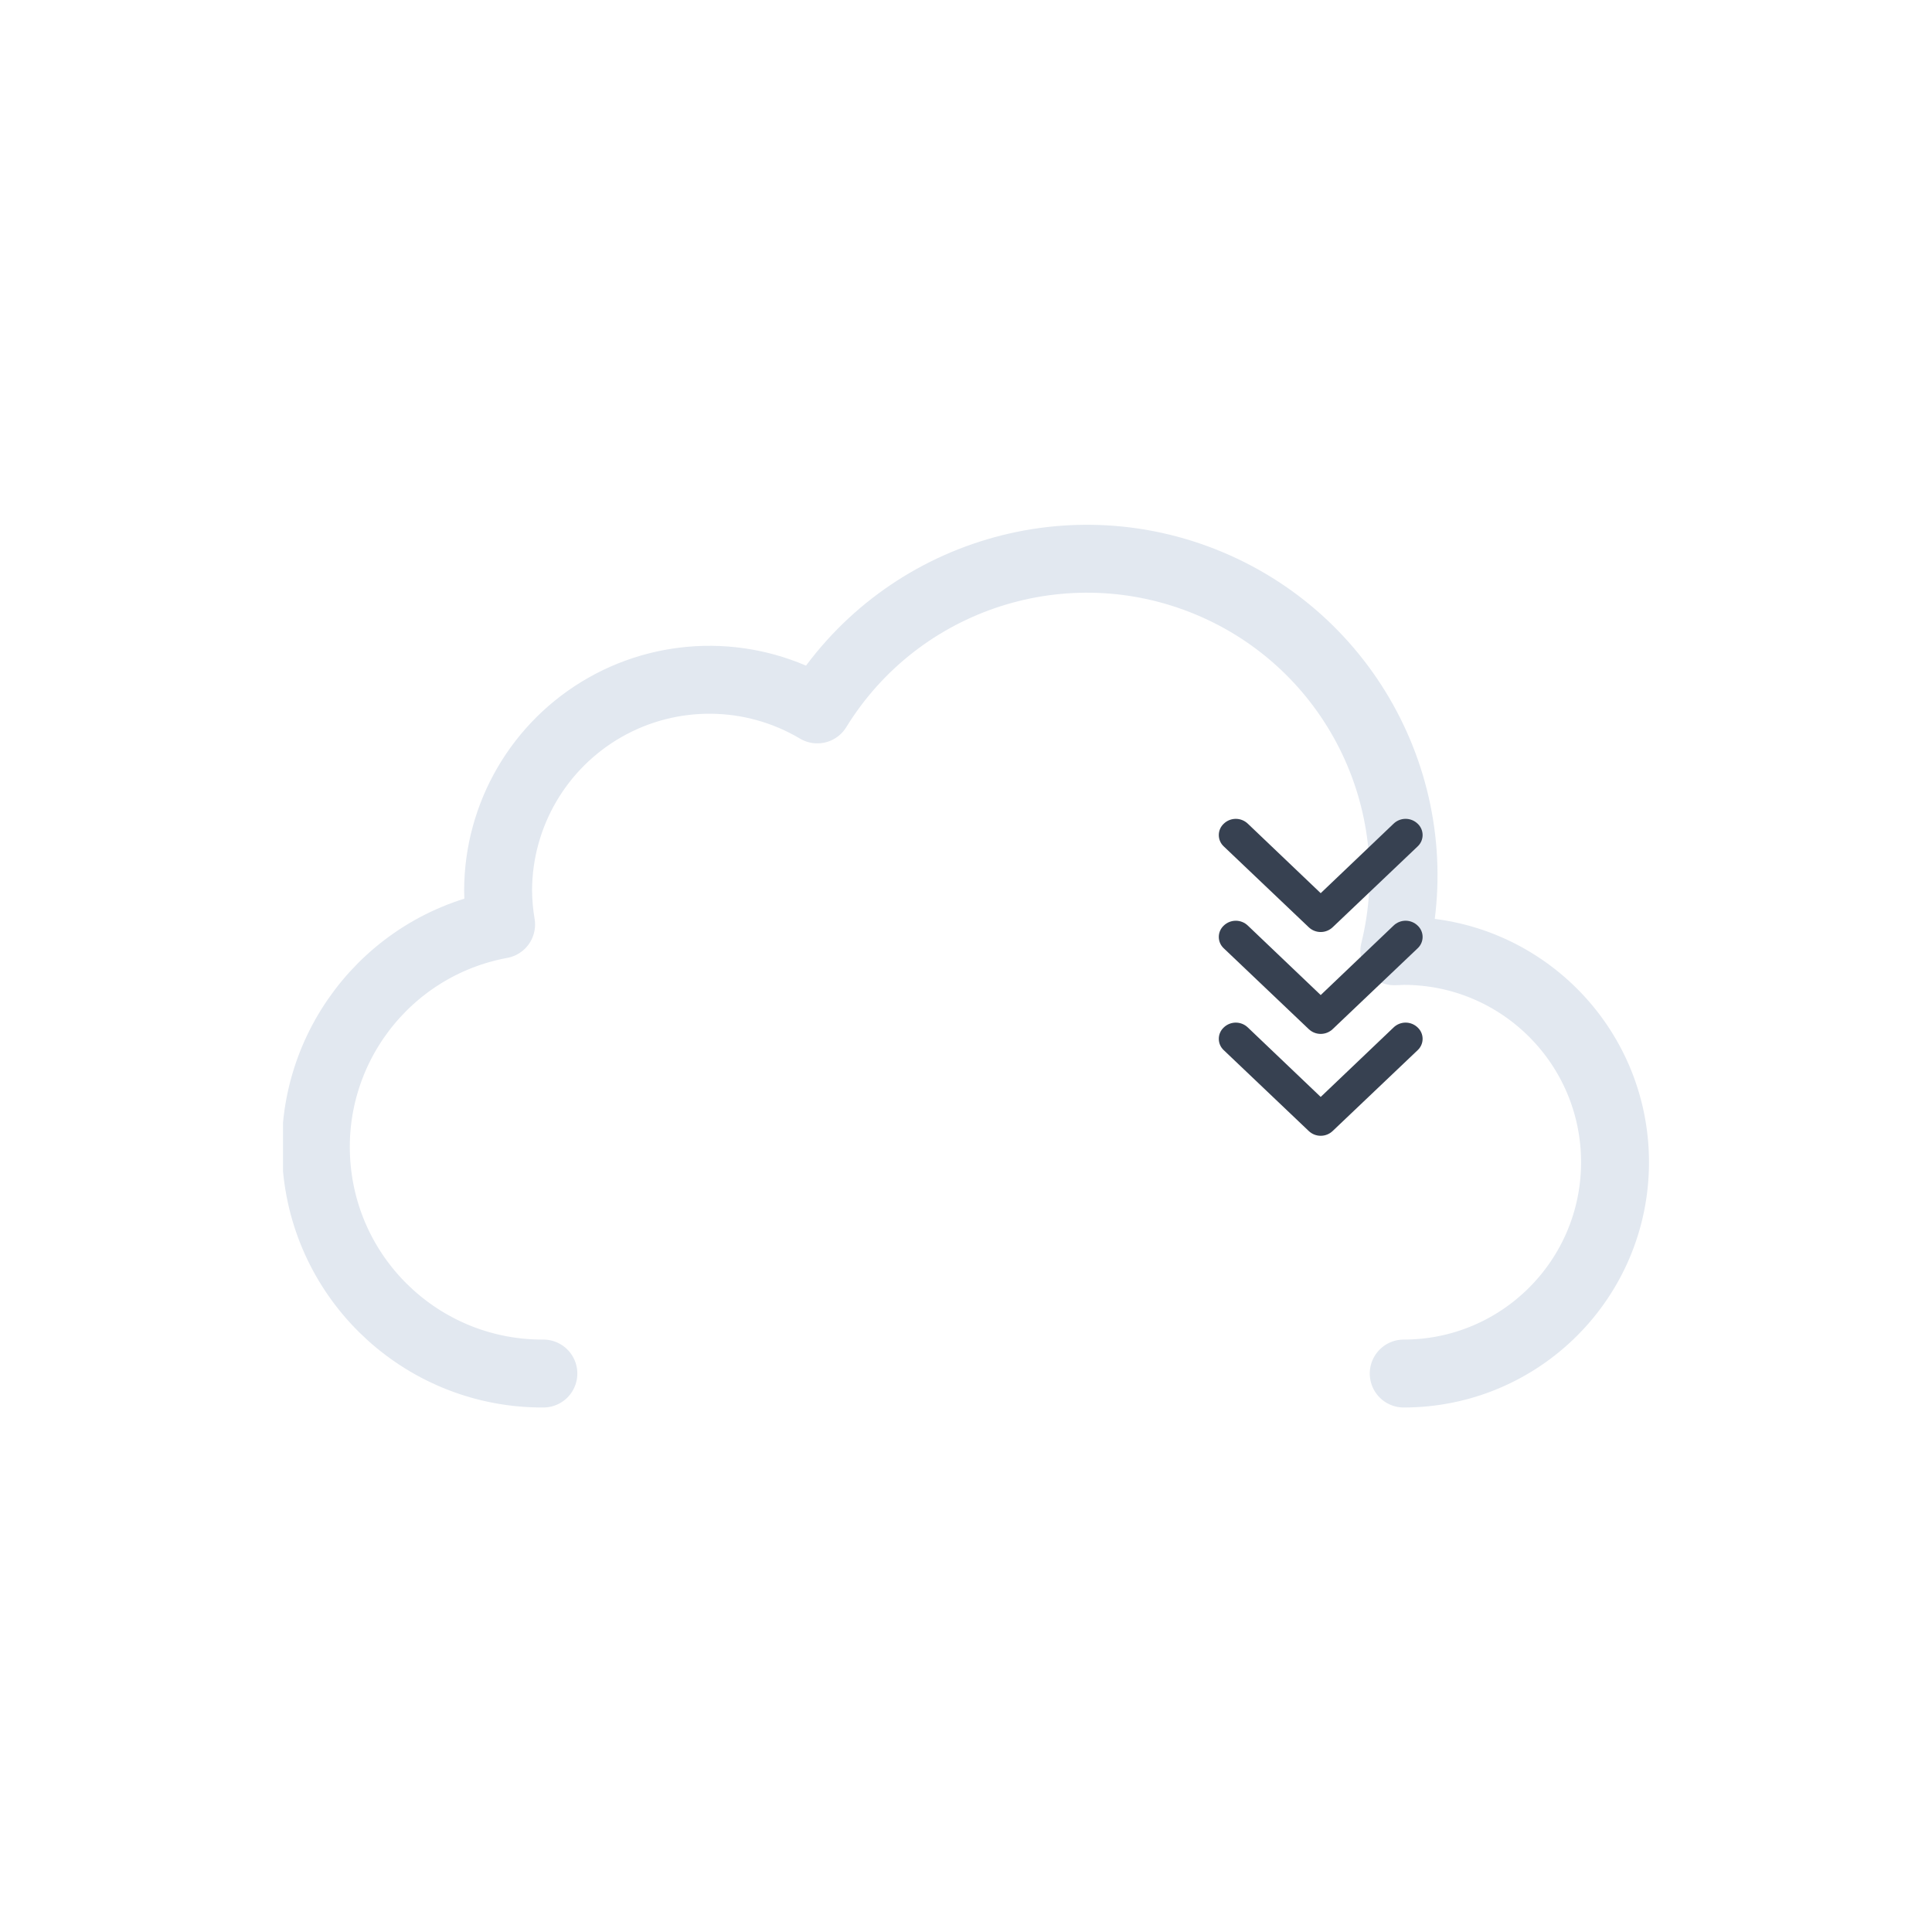
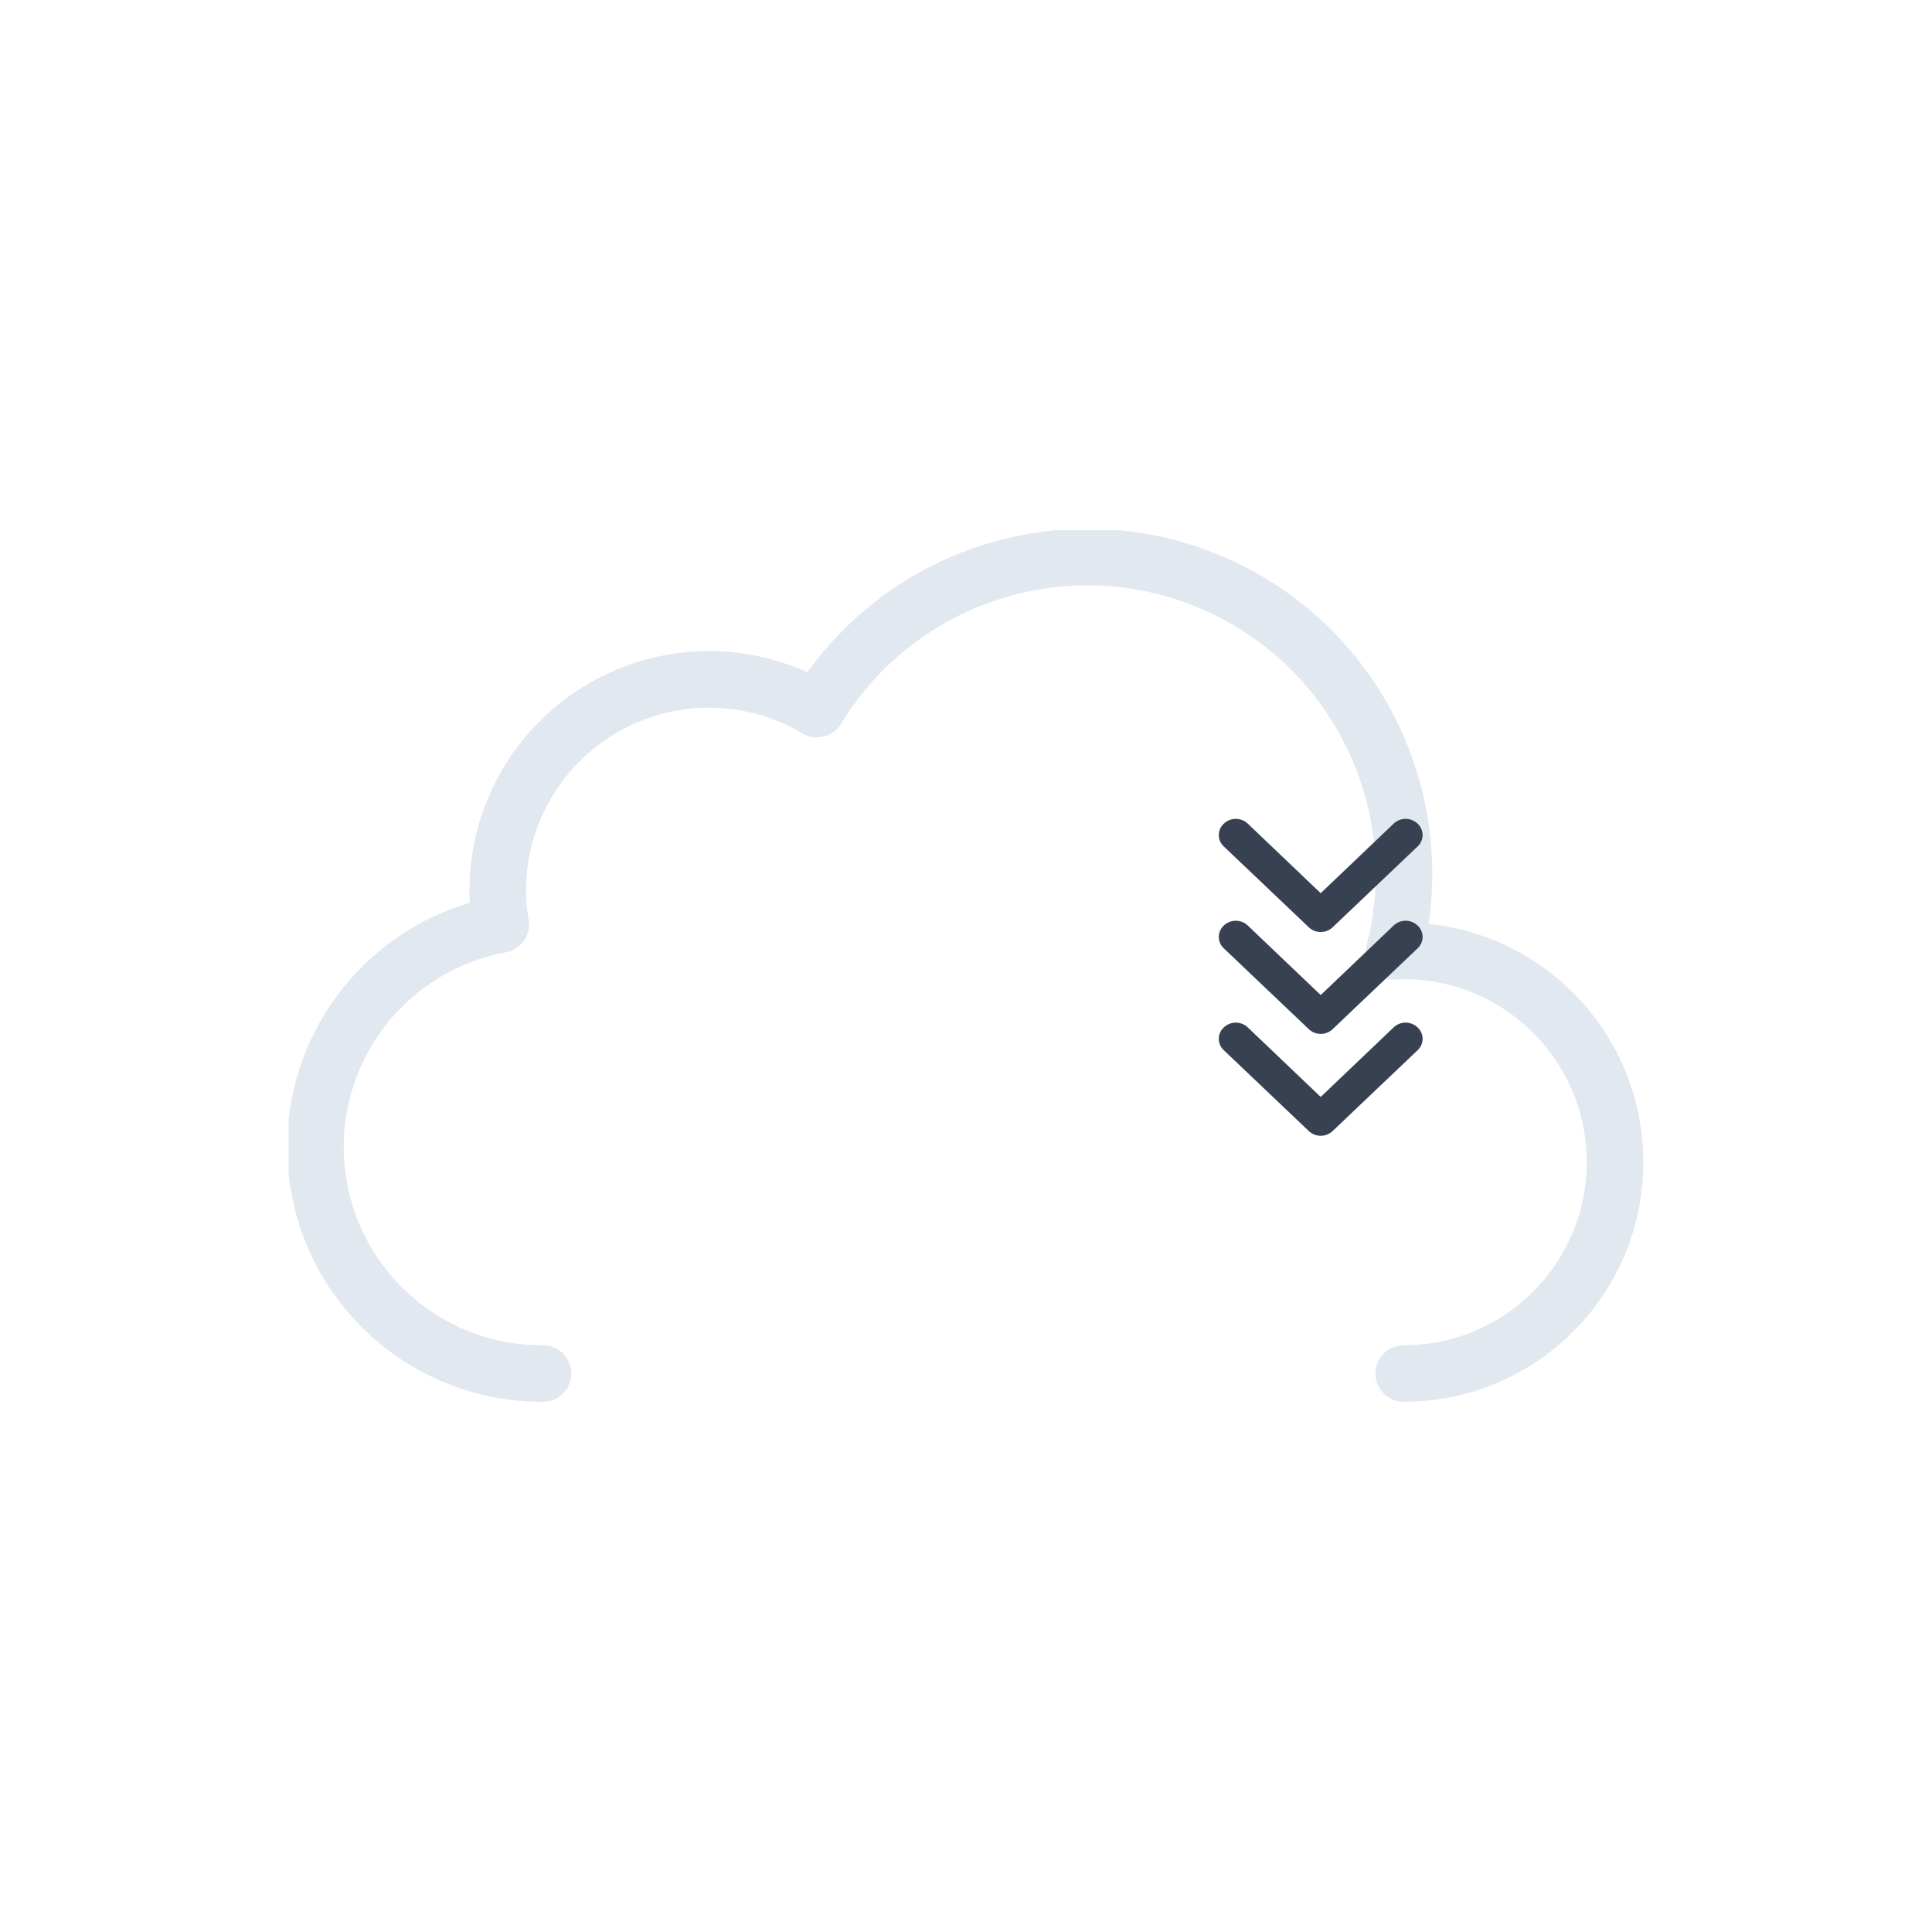
<svg xmlns="http://www.w3.org/2000/svg" xmlns:xlink="http://www.w3.org/1999/xlink" viewBox="0 0 512 512">
  <defs>
-     <symbol id="a" viewBox="0 0 362 234">
-       <path fill="none" stroke="#e2e8f0" stroke-linecap="round" stroke-linejoin="round" stroke-width="18" d="M297 225a56 56 0 000-112l-2.5.1A83.9 83.9 0 00141.6 49 56 56 0 0057 97a56.6 56.6 0 00.8 9A60 60 0 0069 225" />
+     <symbol id="a" viewBox="0 0 359 231">
+       <path fill="none" stroke="#e2e8f0" stroke-linecap="round" stroke-linejoin="round" stroke-width="15" d="M295.5 223.5a56 56 0 000-112l-2.5.1a83.9 83.9 0 00-153-64.2 56 56 0 00-84.6 48.1 56.6 56.6 0 00.8 9 60 60 0 0011.2 119" />
    </symbol>
  </defs>
-   <use xlink:href="#a" width="362" height="234" transform="translate(75 139)" />
+   <use xlink:href="#a" width="359" height="231" transform="translate(76.5 140.5)" />
  <path fill="#374151" d="M372.5 271a4.6 4.6 0 00-3.2 1.3L350 290.7l-19.3-18.4a4.6 4.6 0 00-6.4 0 4.1 4.1 0 000 6l22.5 21.4a4.6 4.6 0 006.4 0l22.5-21.4a4.1 4.1 0 000-6 4.6 4.6 0 00-3.2-1.3Z" />
  <path fill="#374151" d="M372.5 244a4.6 4.6 0 00-3.2 1.3L350 263.7l-19.3-18.4a4.6 4.6 0 00-6.4 0 4.1 4.1 0 000 6l22.5 21.4a4.6 4.6 0 006.4 0l22.5-21.4a4.1 4.1 0 000-6 4.6 4.6 0 00-3.2-1.3Z" />
  <path fill="#374151" d="M372.5 217a4.6 4.6 0 00-3.2 1.3L350 236.7l-19.3-18.4a4.6 4.6 0 00-6.4 0 4.1 4.1 0 000 6l22.5 21.4a4.6 4.6 0 006.4 0l22.5-21.4a4.1 4.1 0 000-6 4.6 4.6 0 00-3.2-1.3Z" />
</svg>
